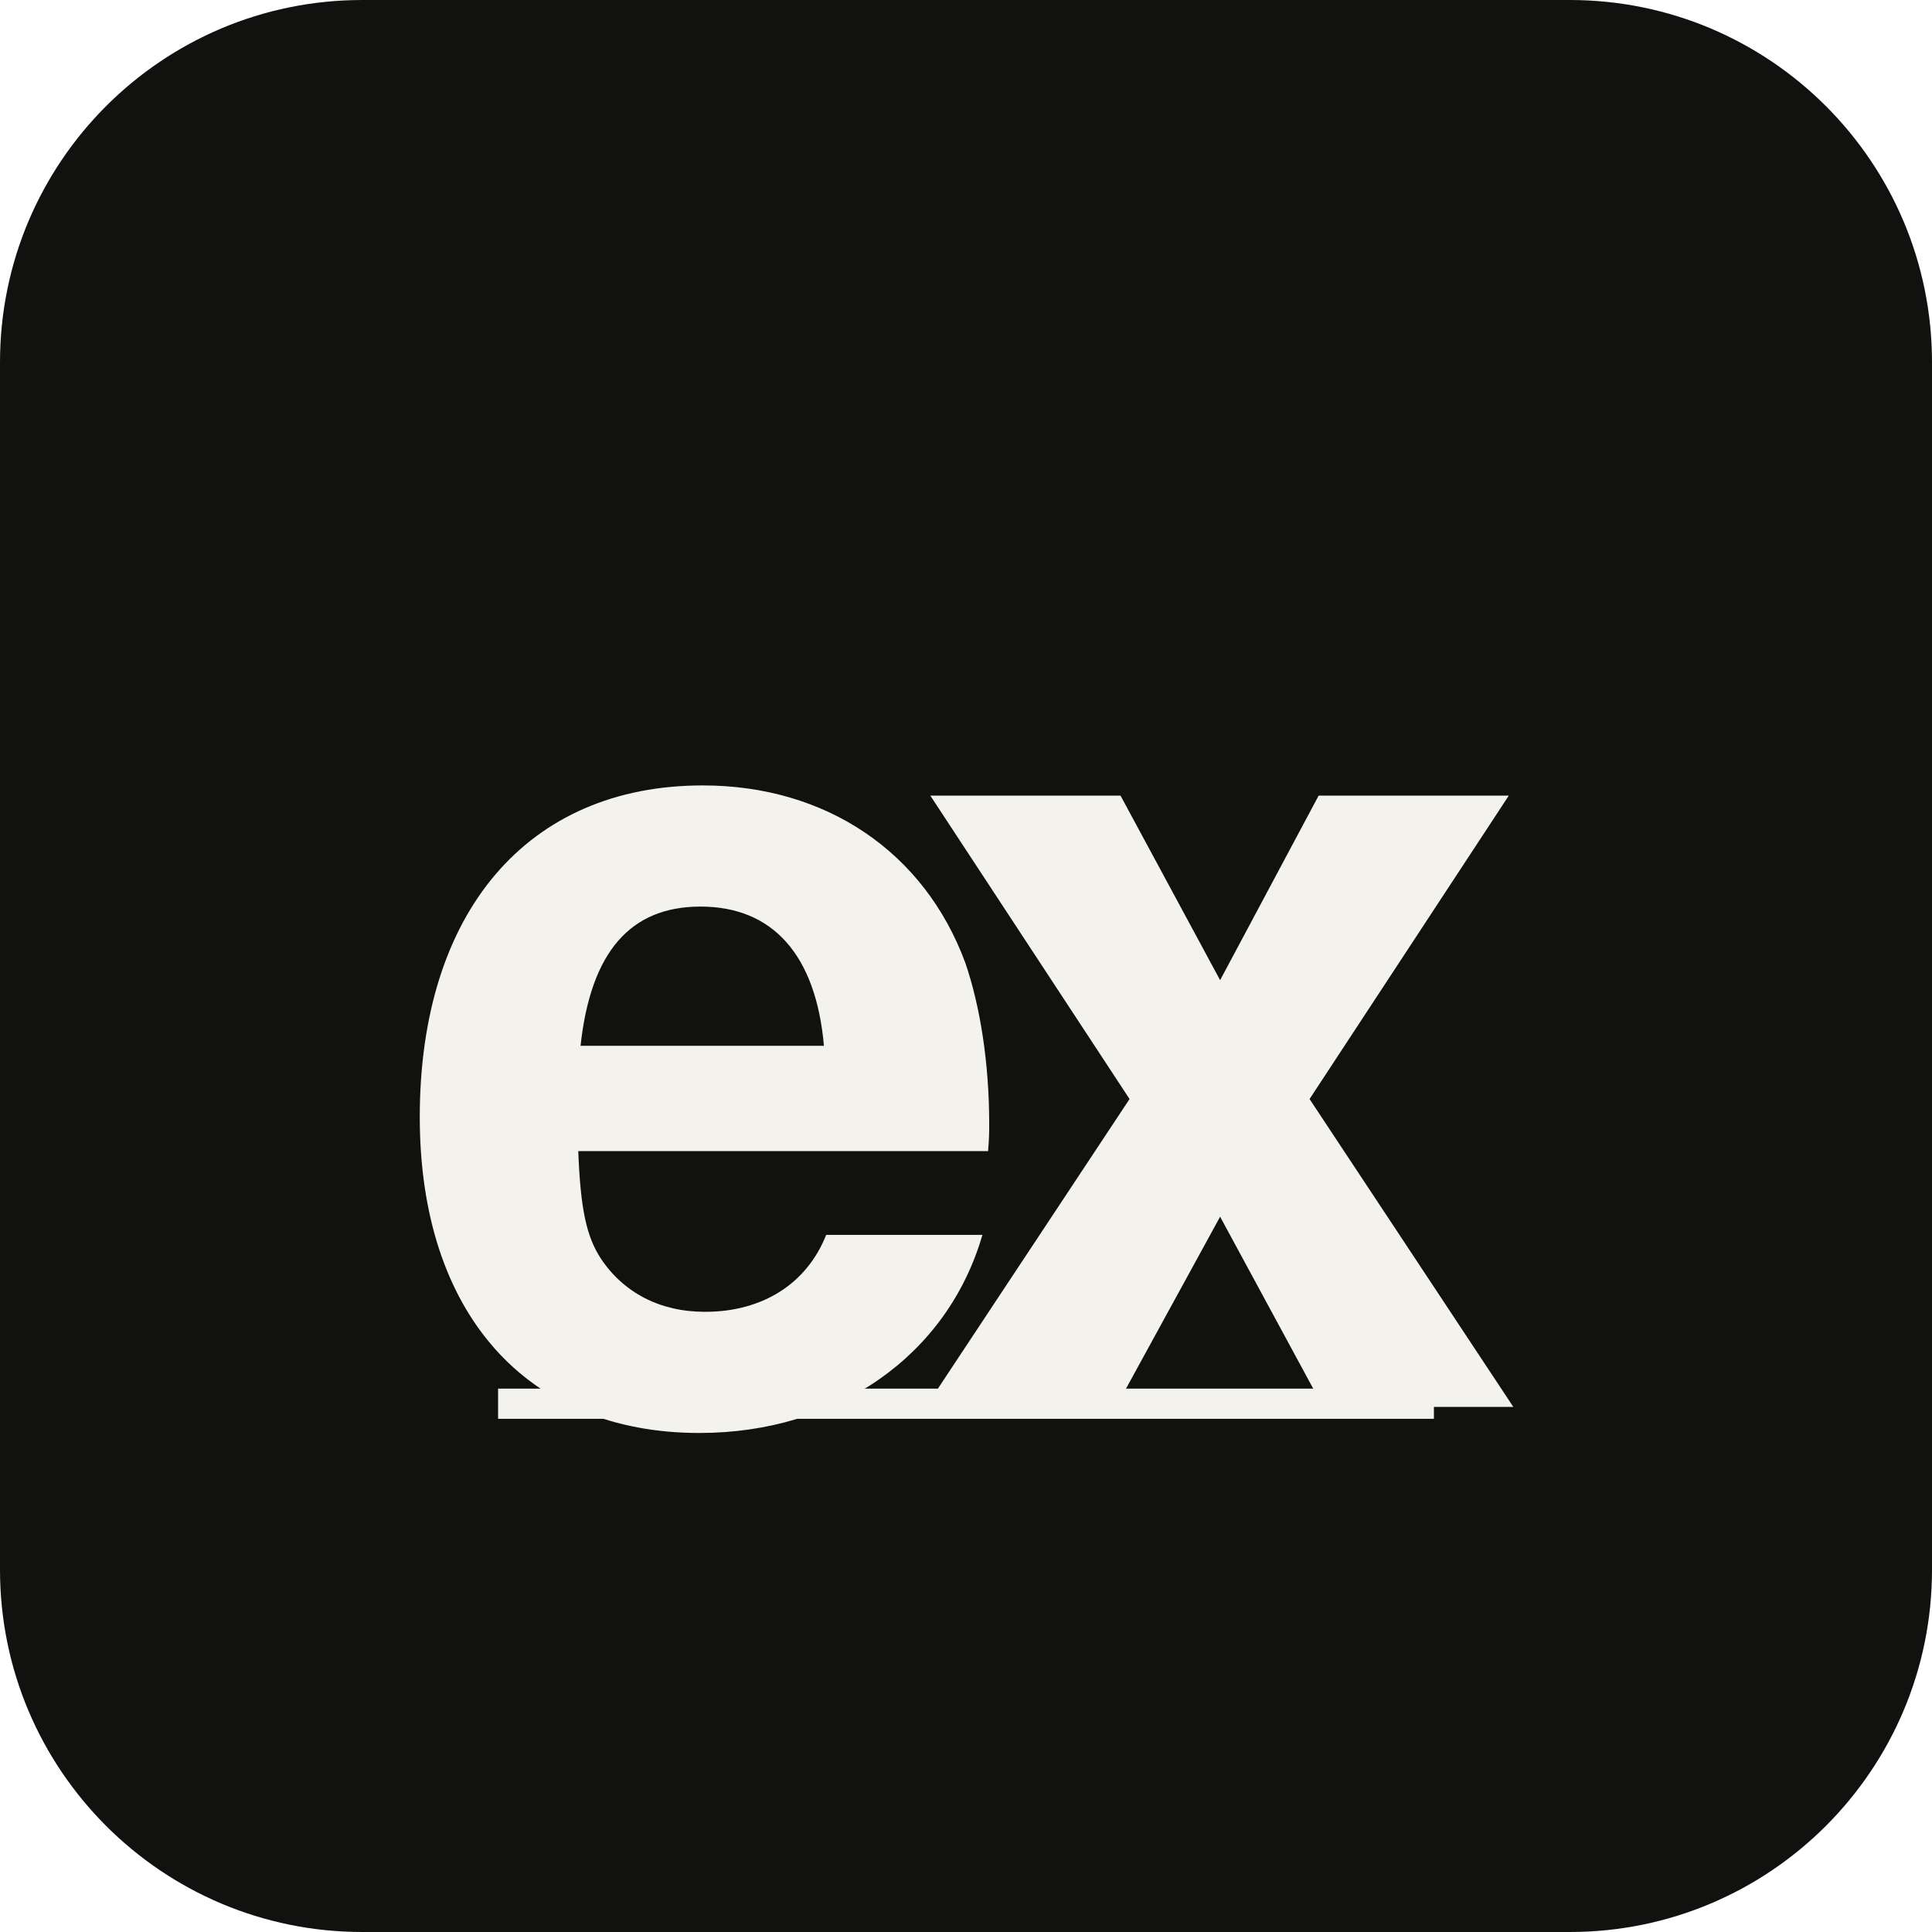
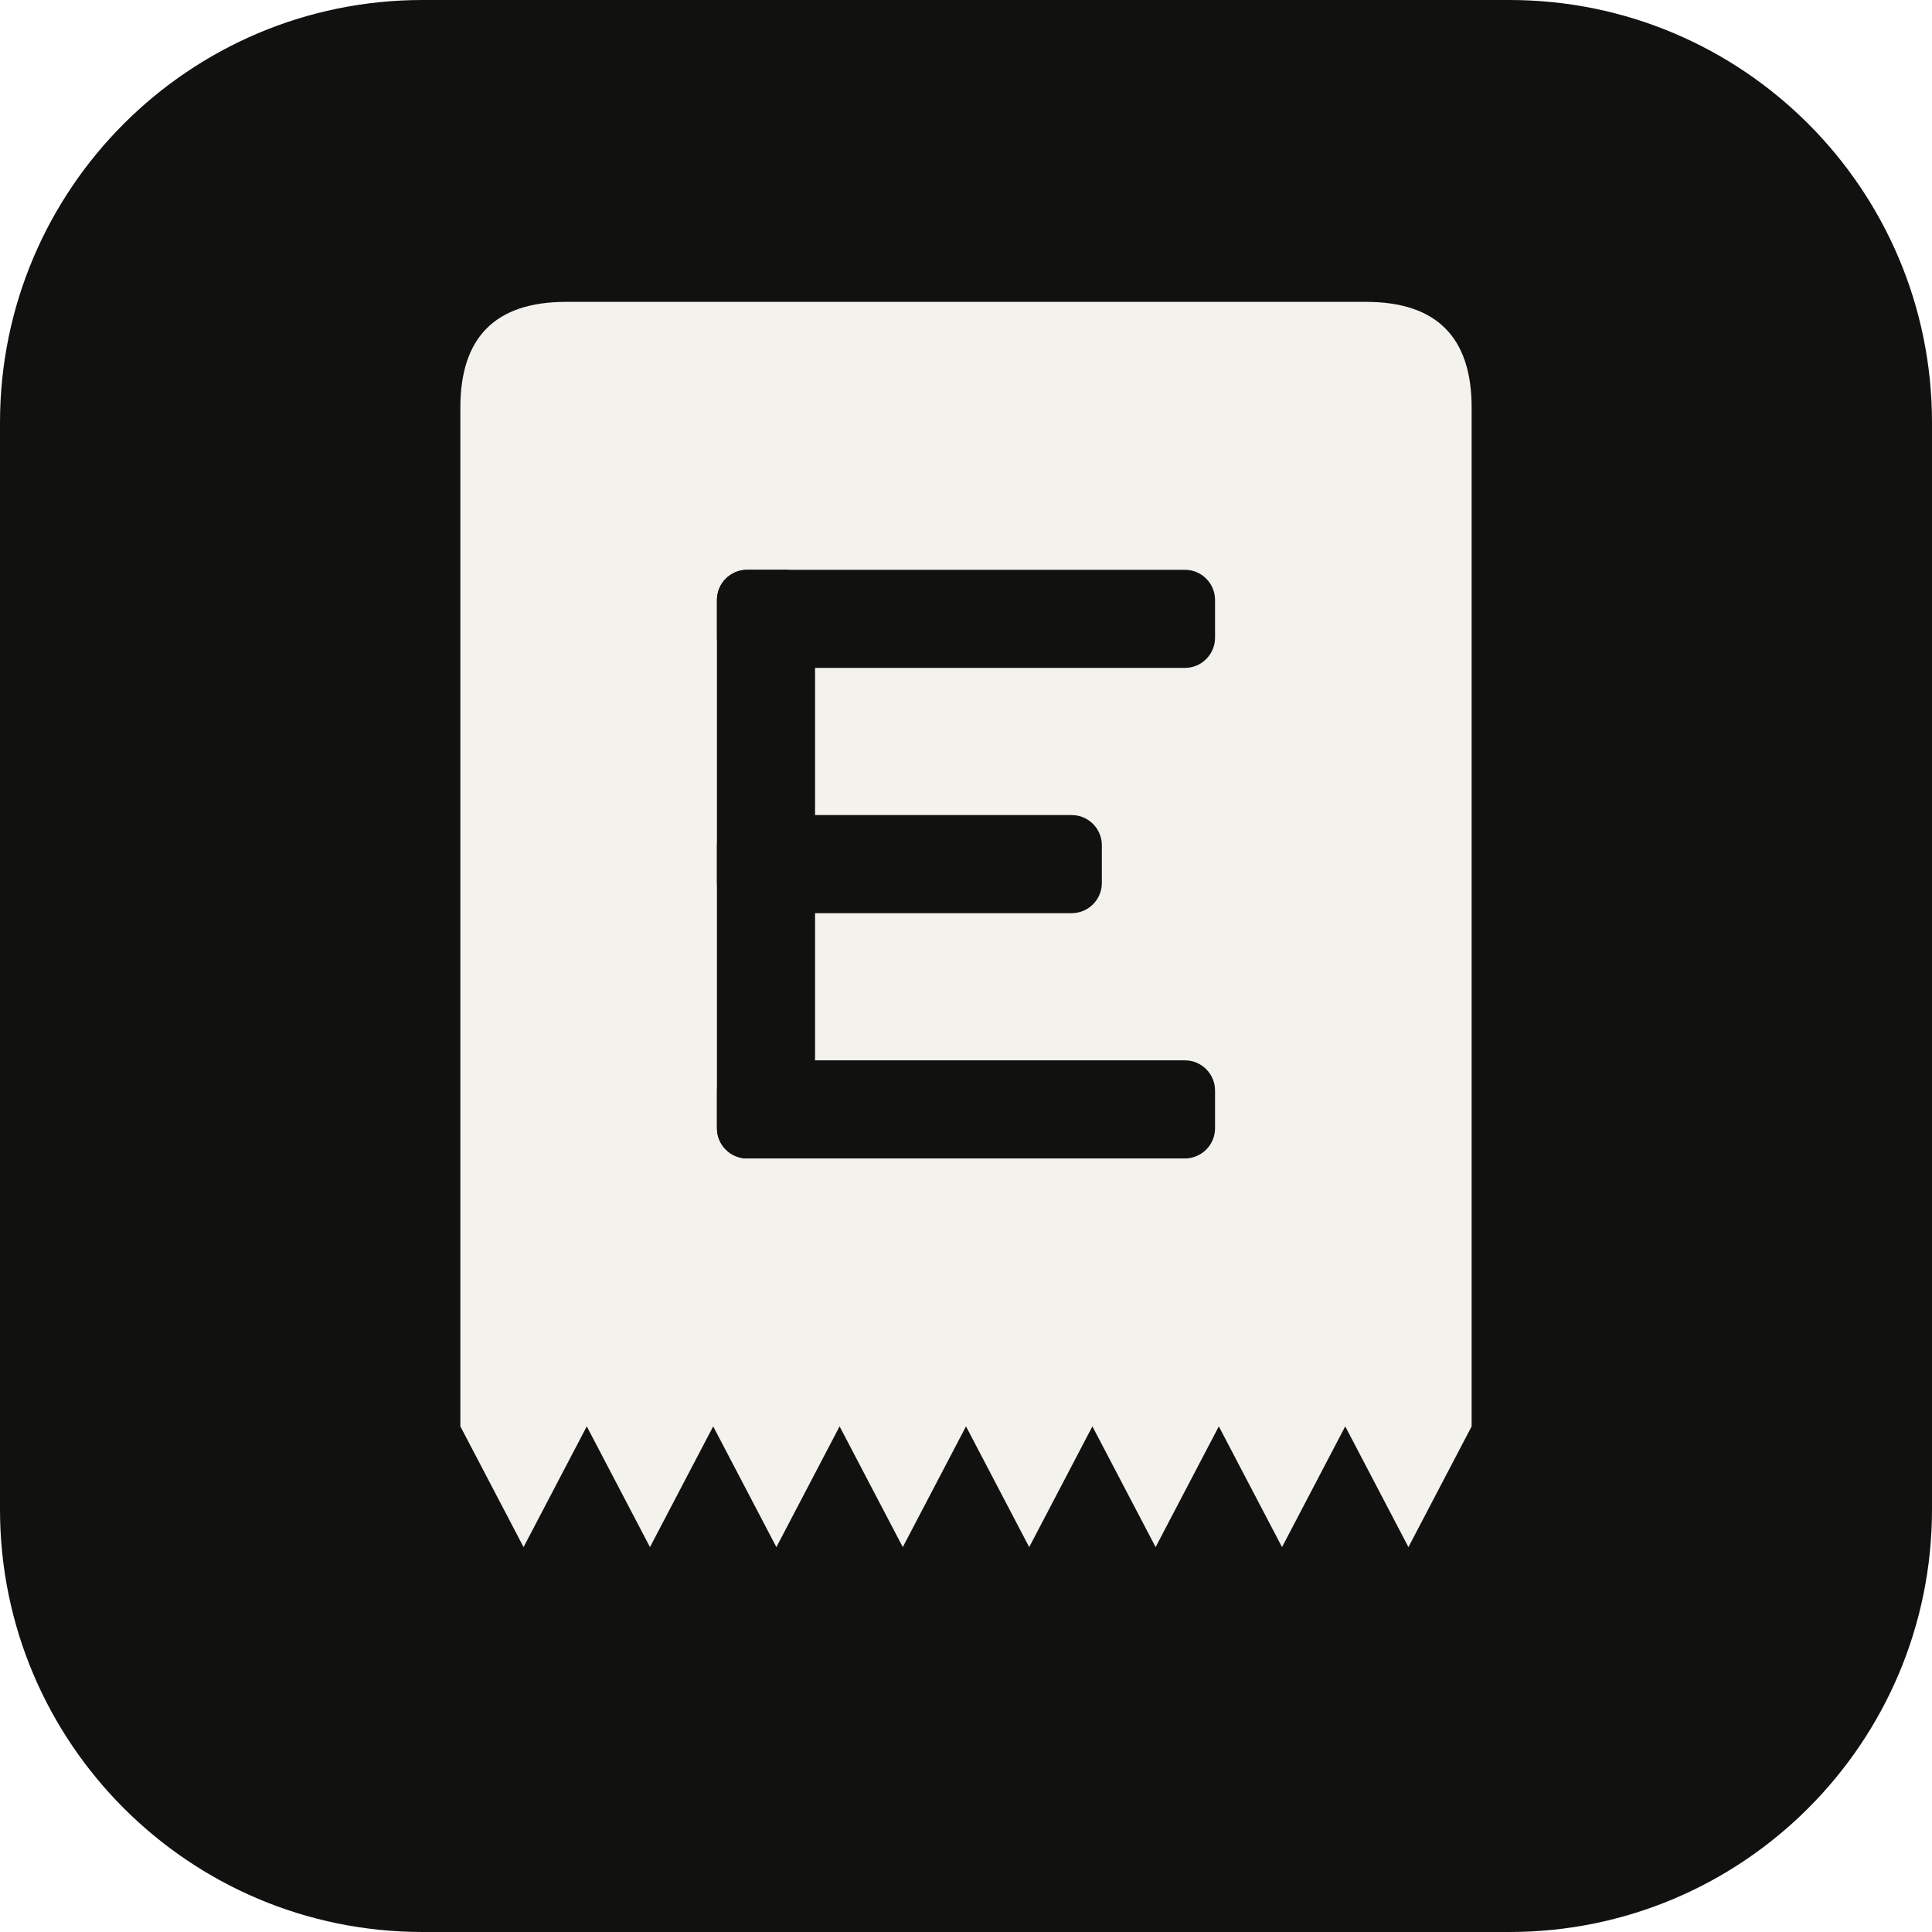
- <svg xmlns="http://www.w3.org/2000/svg" viewBox="0 0 512 512" role="img" aria-label="Ikon placeholder Expend">
-   <rect width="512" height="512" rx="96" fill="#111110" />
-   <text x="256" y="268" text-anchor="middle" dominant-baseline="middle" font-family="Helvetica, Arial, sans-serif" font-size="300" font-weight="600" letter-spacing="-24" fill="#F4F2ED">ex</text>
-   <rect x="132" y="368" width="248" height="8" fill="#F4F2ED" />
+ <svg xmlns="http://www.w3.org/2000/svg" viewBox="0 0 512 512" role="img" aria-label="Ikon Expend">
+   <rect width="512" height="512" rx="112" fill="#111110" />
+   <path d="M150 80H362Q390 80 390 108V378L373.25 410L356.5 378L339.75 410L323 378L306.25 410L289.5 378L272.75 410L256 378L239.25 410L222.5 378L205.75 410L189 378L172.25 410L155.5 378L138.75 410L122 378V108Q122 80 150 80Z" fill="#F4F2ED" />
+   <g fill="#111110">
+     <rect x="190" y="151" width="26" height="156" rx="8" />
+     <rect x="190" y="151" width="132" height="26" rx="8" />
+     <rect x="190" y="216" width="102" height="26" rx="8" />
+     <rect x="190" y="281" width="132" height="26" rx="8" />
+   </g>
</svg>
